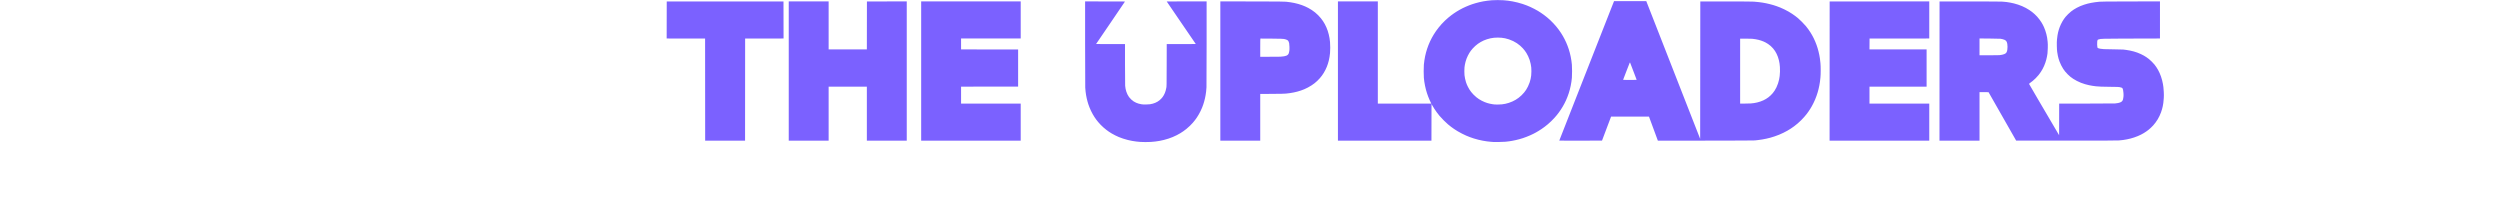
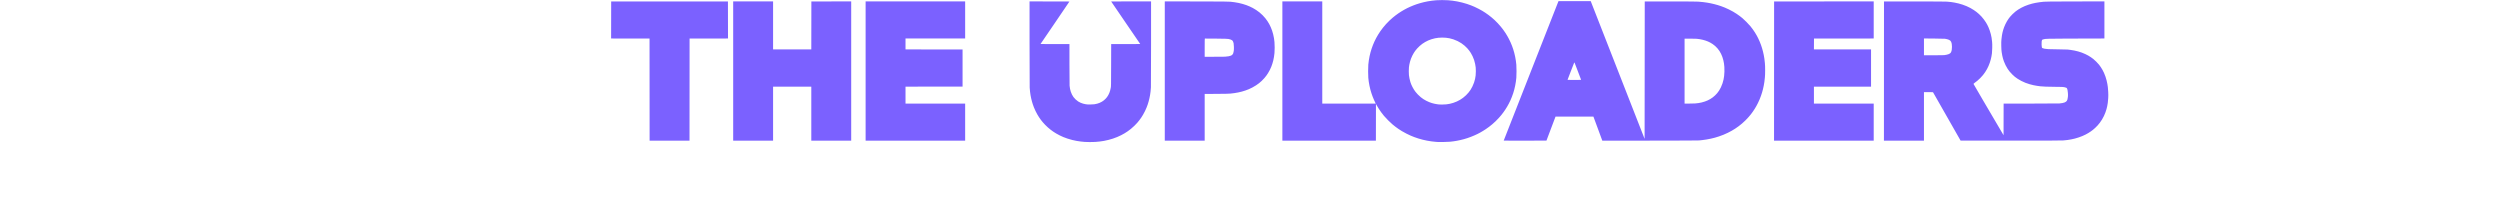
- <svg xmlns="http://www.w3.org/2000/svg" width="256" height="auto" viewBox="-1200 0 4500 400" preserveAspectRatio="xMidYMid meet" style="max-width: 100%; height: auto; border: 1px solid red;">
+ <svg xmlns="http://www.w3.org/2000/svg" width="256" height="auto" viewBox="-1100 0 4500 400" preserveAspectRatio="xMidYMid meet" style="max-width: 100%; height: auto; border: 1px solid red;">
  <path id="Shape" fill="#7b61ff" fill-rule="evenodd" stroke="none" d="M 753.189 2.52 C 808.846 2.52 824.997 2.605 824.988 2.709 C 824.979 2.813 813.261 20.076 798.949 41.071 L 772.926 79.244 L 798.966 79.308 L 825.005 79.372 L 825.008 115.34 C 825.009 138.048 825.107 152.422 825.272 154.331 C 825.416 155.994 825.761 158.483 826.041 159.864 C 826.32 161.244 826.937 163.577 827.413 165.049 C 827.889 166.521 828.842 168.831 829.53 170.183 C 830.218 171.535 831.438 173.553 832.24 174.668 C 833.042 175.784 834.792 177.73 836.127 178.994 C 837.463 180.257 839.529 181.898 840.719 182.64 C 841.909 183.381 843.892 184.423 845.126 184.955 C 846.361 185.487 848.359 186.209 849.568 186.56 C 850.777 186.91 852.974 187.399 854.45 187.646 C 856.383 187.969 858.507 188.094 862.047 188.094 C 865.34 188.094 867.917 187.954 869.859 187.67 C 871.453 187.436 873.777 186.948 875.025 186.584 C 876.272 186.221 878.256 185.531 879.434 185.053 C 880.612 184.574 882.466 183.645 883.554 182.989 C 884.642 182.332 886.256 181.199 887.14 180.471 C 888.025 179.742 889.387 178.475 890.168 177.655 C 890.949 176.835 892.077 175.511 892.674 174.712 C 893.272 173.913 894.272 172.346 894.898 171.228 C 895.523 170.111 896.375 168.346 896.789 167.307 C 897.204 166.268 897.839 164.397 898.201 163.15 C 898.563 161.902 899.099 159.578 899.393 157.984 C 899.919 155.131 899.928 154.508 900.024 117.23 L 900.12 79.372 L 926.277 79.308 L 952.433 79.244 L 926.265 41.005 C 911.873 19.973 900.097 2.71 900.097 2.642 C 900.097 2.575 916.256 2.52 936.005 2.52 L 971.914 2.52 L 971.91 77.669 C 971.908 123.769 971.811 154.467 971.659 157.083 C 971.523 159.428 971.233 162.886 971.015 164.768 C 970.797 166.649 970.395 169.493 970.121 171.087 C 969.847 172.68 969.335 175.288 968.982 176.882 C 968.63 178.476 967.958 181.14 967.49 182.803 C 967.022 184.466 966.252 186.961 965.78 188.346 C 965.307 189.732 964.395 192.173 963.752 193.771 C 963.109 195.368 961.841 198.198 960.935 200.059 C 960.029 201.921 958.482 204.809 957.497 206.478 C 956.511 208.146 955.057 210.476 954.265 211.654 C 953.473 212.831 952.002 214.869 950.995 216.182 C 949.989 217.495 948.233 219.649 947.093 220.97 C 945.952 222.29 943.558 224.788 941.772 226.522 C 939.986 228.255 937.158 230.768 935.488 232.105 C 933.817 233.443 931.265 235.357 929.818 236.358 C 928.37 237.36 925.898 238.956 924.324 239.905 C 922.75 240.854 919.91 242.418 918.012 243.381 C 916.115 244.343 912.924 245.812 910.921 246.645 C 908.918 247.478 905.521 248.742 903.373 249.454 C 901.225 250.165 897.54 251.236 895.183 251.833 C 892.827 252.429 889.256 253.214 887.246 253.576 C 885.236 253.938 881.778 254.456 879.56 254.727 C 877.343 254.999 873.658 255.339 871.371 255.484 C 869.084 255.629 864.662 255.731 861.543 255.711 C 858.425 255.692 854.399 255.578 852.598 255.459 C 850.796 255.339 847.493 255.016 845.259 254.742 C 843.024 254.467 839.622 253.955 837.699 253.604 C 835.776 253.253 832.341 252.512 830.066 251.957 C 827.79 251.402 823.929 250.281 821.484 249.465 C 819.04 248.649 815.639 247.396 813.926 246.681 C 812.213 245.965 809.244 244.594 807.327 243.634 C 805.41 242.674 802.566 241.134 801.005 240.212 C 799.445 239.29 797.091 237.795 795.775 236.89 C 794.458 235.985 792.36 234.451 791.113 233.483 C 789.866 232.514 787.654 230.679 786.199 229.406 C 784.744 228.133 782.476 225.967 781.159 224.594 C 779.843 223.221 777.908 221.08 776.861 219.836 C 775.813 218.592 774.267 216.663 773.425 215.549 C 772.583 214.435 771.157 212.394 770.257 211.014 C 769.356 209.633 767.904 207.257 767.03 205.732 C 766.155 204.208 764.73 201.475 763.863 199.658 C 762.995 197.842 761.729 194.951 761.048 193.233 C 760.367 191.515 759.46 189.033 759.032 187.717 C 758.605 186.4 757.919 184.132 757.508 182.677 C 757.098 181.222 756.471 178.728 756.116 177.134 C 755.761 175.54 755.245 172.932 754.971 171.339 C 754.696 169.745 754.295 166.91 754.079 165.039 C 753.864 163.169 753.576 159.824 753.439 157.606 C 753.285 155.112 753.19 124.774 753.19 78.047 L 753.189 2.52 Z M 1376.73 187.195 L 1376.603 253.228 L 1292.44 253.228 L 1208.277 253.228 L 1208.277 127.874 L 1208.277 2.52 L 1244.185 2.52 L 1280.094 2.52 L 1280.094 94.488 L 1280.094 186.457 L 1328.226 186.457 L 1376.358 186.457 L 1375.382 184.504 C 1374.844 183.43 1373.824 181.233 1373.114 179.623 C 1372.404 178.013 1371.327 175.405 1370.721 173.828 C 1370.115 172.251 1369.156 169.543 1368.589 167.811 C 1368.022 166.079 1367.165 163.187 1366.684 161.386 C 1366.203 159.584 1365.467 156.409 1365.046 154.331 C 1364.626 152.252 1364.056 149.02 1363.779 147.15 C 1363.502 145.279 1363.128 142.104 1362.948 140.094 C 1362.76 138.002 1362.619 132.942 1362.619 128.252 C 1362.619 123.558 1362.759 118.504 1362.948 116.409 C 1363.128 114.4 1363.552 110.921 1363.889 108.678 C 1364.226 106.436 1364.838 103.013 1365.249 101.072 C 1365.661 99.131 1366.395 96.091 1366.88 94.315 C 1367.366 92.539 1368.265 89.556 1368.879 87.685 C 1369.493 85.814 1370.562 82.866 1371.254 81.134 C 1371.947 79.402 1373.184 76.51 1374.005 74.709 C 1374.825 72.907 1376.244 70.06 1377.158 68.381 C 1378.073 66.702 1379.648 63.959 1380.659 62.285 C 1381.669 60.611 1383.511 57.789 1384.751 56.014 C 1385.991 54.24 1388.089 51.427 1389.412 49.764 C 1390.736 48.101 1393.143 45.265 1394.76 43.462 C 1396.377 41.658 1399.219 38.752 1401.075 37.004 C 1402.931 35.256 1405.64 32.832 1407.095 31.617 C 1408.55 30.402 1410.818 28.596 1412.135 27.602 C 1413.451 26.609 1415.606 25.053 1416.922 24.146 C 1418.239 23.238 1420.45 21.784 1421.836 20.915 C 1423.222 20.046 1425.66 18.602 1427.254 17.706 C 1428.848 16.81 1431.342 15.479 1432.798 14.747 C 1434.253 14.016 1436.804 12.824 1438.467 12.098 C 1440.13 11.372 1442.795 10.267 1444.389 9.643 C 1445.983 9.019 1448.421 8.121 1449.807 7.647 C 1451.193 7.174 1453.889 6.333 1455.798 5.779 C 1457.707 5.225 1460.882 4.388 1462.854 3.919 C 1464.825 3.45 1468.025 2.778 1469.966 2.425 C 1471.906 2.073 1475.251 1.56 1477.399 1.286 C 1479.547 1.013 1483.119 0.639 1485.337 0.457 C 1487.554 0.275 1492.26 0.126 1495.794 0.126 C 1499.328 0.126 1504.148 0.274 1506.504 0.455 C 1508.86 0.635 1512.545 1.008 1514.693 1.283 C 1516.841 1.558 1520.426 2.119 1522.66 2.529 C 1524.893 2.94 1528.932 3.835 1531.636 4.519 C 1534.34 5.202 1538.352 6.351 1540.553 7.072 C 1542.753 7.792 1546.085 8.979 1547.956 9.708 C 1549.827 10.437 1552.718 11.644 1554.381 12.391 C 1556.044 13.137 1559.304 14.735 1561.626 15.94 C 1563.947 17.146 1566.895 18.769 1568.177 19.548 C 1569.459 20.326 1571.812 21.818 1573.406 22.862 C 1575 23.907 1577.608 25.726 1579.202 26.906 C 1580.796 28.085 1583.347 30.092 1584.872 31.366 C 1586.396 32.64 1588.861 34.807 1590.35 36.18 C 1591.838 37.553 1594.432 40.151 1596.113 41.953 C 1597.795 43.754 1600.197 46.476 1601.451 48 C 1602.705 49.524 1604.669 52.036 1605.815 53.581 C 1606.961 55.126 1608.75 57.701 1609.79 59.303 C 1610.83 60.904 1612.348 63.382 1613.165 64.808 C 1613.981 66.235 1615.342 68.732 1616.189 70.357 C 1617.036 71.983 1618.341 74.704 1619.09 76.404 C 1619.838 78.105 1620.975 80.857 1621.616 82.52 C 1622.258 84.183 1623.233 86.961 1623.784 88.693 C 1624.335 90.425 1625.181 93.317 1625.665 95.118 C 1626.148 96.92 1626.887 100.094 1627.306 102.173 C 1627.725 104.252 1628.292 107.495 1628.564 109.38 C 1628.837 111.265 1629.21 114.44 1629.393 116.435 C 1629.587 118.552 1629.725 123.473 1629.725 128.252 C 1629.725 132.902 1629.586 137.965 1629.403 139.969 C 1629.225 141.909 1628.85 145.083 1628.57 147.024 C 1628.289 148.964 1627.724 152.195 1627.314 154.203 C 1626.904 156.212 1626.167 159.387 1625.677 161.258 C 1625.187 163.13 1624.322 166.079 1623.754 167.811 C 1623.186 169.543 1622.126 172.491 1621.398 174.362 C 1620.67 176.233 1619.484 179.068 1618.763 180.661 C 1618.041 182.255 1616.76 184.863 1615.916 186.457 C 1615.071 188.05 1613.685 190.545 1612.836 192 C 1611.987 193.455 1610.479 195.872 1609.485 197.37 C 1608.491 198.868 1606.864 201.193 1605.87 202.535 C 1604.875 203.878 1603.348 205.862 1602.475 206.944 C 1601.603 208.027 1599.635 210.316 1598.102 212.03 C 1596.569 213.745 1593.872 216.531 1592.109 218.221 C 1590.346 219.911 1587.599 222.391 1586.006 223.733 C 1584.412 225.074 1581.747 227.194 1580.084 228.443 C 1578.421 229.693 1575.869 231.506 1574.414 232.473 C 1572.959 233.441 1570.634 234.919 1569.249 235.759 C 1567.863 236.599 1565.708 237.853 1564.461 238.546 C 1563.213 239.24 1561.059 240.375 1559.673 241.069 C 1558.287 241.763 1555.792 242.924 1554.129 243.65 C 1552.466 244.375 1549.575 245.563 1547.704 246.29 C 1545.833 247.016 1542.884 248.076 1541.152 248.644 C 1539.42 249.212 1536.585 250.069 1534.852 250.547 C 1533.12 251.026 1530.172 251.761 1528.301 252.181 C 1526.43 252.602 1523.595 253.177 1522.001 253.461 C 1520.407 253.744 1517.856 254.152 1516.331 254.368 C 1514.807 254.584 1511.859 254.93 1509.78 255.137 C 1507.639 255.349 1502.503 255.551 1497.936 255.601 C 1493.501 255.649 1489.192 255.648 1488.361 255.598 C 1487.529 255.547 1485.375 255.384 1483.573 255.236 C 1481.771 255.087 1478.596 254.737 1476.517 254.458 C 1474.438 254.179 1470.98 253.62 1468.832 253.215 C 1466.684 252.811 1463.168 252.042 1461.02 251.507 C 1458.872 250.972 1455.357 249.992 1453.208 249.329 C 1451.06 248.667 1447.715 247.525 1445.775 246.793 C 1443.835 246.06 1440.83 244.848 1439.097 244.099 C 1437.365 243.351 1433.963 241.728 1431.538 240.493 C 1429.112 239.257 1425.54 237.295 1423.6 236.132 C 1421.66 234.968 1418.825 233.16 1417.3 232.113 C 1415.776 231.066 1413.395 229.357 1412.009 228.316 C 1410.623 227.274 1408.128 225.287 1406.465 223.899 C 1404.802 222.511 1401.279 219.216 1398.636 216.577 C 1395.994 213.939 1392.612 210.306 1391.121 208.504 C 1389.63 206.702 1387.4 203.842 1386.164 202.148 C 1384.929 200.454 1383.028 197.676 1381.94 195.975 C 1380.851 194.274 1379.234 191.602 1378.346 190.038 L 1376.73 187.195 Z M 69.297 253.228 L 69.17 69.417 L 34.584 69.353 L -0.002 69.29 L 0.062 35.968 L 0.126 2.646 L 105.205 2.646 L 210.283 2.646 L 210.347 35.968 L 210.411 69.29 L 175.825 69.353 L 141.239 69.417 L 141.175 161.323 L 141.112 253.228 L 105.205 253.228 L 69.297 253.228 Z M 219.733 253.228 L 219.733 2.52 L 255.641 2.52 L 291.549 2.52 L 291.549 45.732 L 291.549 88.945 L 325.944 88.945 L 360.34 88.945 L 360.404 45.795 L 360.467 2.646 L 396.312 2.582 L 432.158 2.518 L 432.158 127.873 L 432.158 253.228 L 396.249 253.228 L 360.341 253.228 L 360.341 204.598 L 360.341 155.969 L 325.945 155.969 L 291.549 155.969 L 291.549 204.598 L 291.549 253.228 L 255.641 253.228 L 219.733 253.228 Z M 458.112 253.228 L 458.112 2.52 L 547.694 2.52 L 637.275 2.52 L 637.275 35.906 L 637.275 69.291 L 583.602 69.291 L 529.928 69.291 L 529.928 79.118 L 529.928 88.944 L 581.271 89.007 L 632.613 89.071 L 632.613 122.457 L 632.613 155.843 L 581.271 155.906 L 529.928 155.97 L 529.928 171.213 L 529.928 186.457 L 583.602 186.457 L 637.275 186.457 L 637.275 219.843 L 637.275 253.228 L 547.694 253.228 L 458.112 253.228 Z M 996.608 253.228 L 996.608 2.495 L 1053.746 2.604 C 1103.58 2.7 1111.384 2.765 1114.79 3.114 C 1116.938 3.334 1120.34 3.752 1122.35 4.042 C 1124.359 4.333 1127.648 4.916 1129.657 5.338 C 1131.667 5.759 1134.872 6.545 1136.781 7.084 C 1138.689 7.623 1141.637 8.566 1143.332 9.181 C 1145.027 9.795 1147.688 10.861 1149.244 11.549 C 1150.8 12.237 1153.408 13.506 1155.04 14.37 C 1156.671 15.233 1159.448 16.895 1161.21 18.063 C 1162.972 19.23 1165.636 21.169 1167.131 22.372 C 1168.626 23.574 1171.1 25.807 1172.629 27.334 C 1174.159 28.861 1176.383 31.331 1177.572 32.823 C 1178.761 34.314 1180.472 36.639 1181.375 37.988 C 1182.277 39.337 1183.708 41.689 1184.556 43.215 C 1185.404 44.741 1186.719 47.424 1187.477 49.178 C 1188.236 50.931 1189.318 53.747 1189.883 55.435 C 1190.447 57.122 1191.293 60.07 1191.763 61.985 C 1192.234 63.899 1192.857 66.881 1193.149 68.61 C 1193.441 70.339 1193.846 73.553 1194.048 75.751 C 1194.251 77.961 1194.414 82.451 1194.412 85.795 C 1194.409 89.121 1194.248 93.487 1194.053 95.496 C 1193.858 97.506 1193.453 100.67 1193.152 102.528 C 1192.852 104.386 1192.274 107.278 1191.867 108.953 C 1191.46 110.629 1190.722 113.247 1190.226 114.772 C 1189.731 116.296 1188.858 118.734 1188.286 120.189 C 1187.713 121.644 1186.545 124.213 1185.689 125.899 C 1184.833 127.584 1183.432 130.078 1182.576 131.442 C 1181.72 132.806 1180.377 134.816 1179.592 135.91 C 1178.807 137.004 1177.119 139.118 1175.842 140.607 C 1174.564 142.096 1172.345 144.402 1170.911 145.732 C 1169.476 147.062 1167.347 148.904 1166.178 149.825 C 1165.01 150.746 1162.636 152.437 1160.904 153.582 C 1159.171 154.727 1156.173 156.491 1154.241 157.501 C 1152.309 158.511 1149.418 159.893 1147.816 160.573 C 1146.213 161.252 1143.428 162.315 1141.627 162.934 C 1139.825 163.553 1136.877 164.448 1135.075 164.923 C 1133.273 165.398 1130.4 166.071 1128.689 166.418 C 1126.978 166.766 1123.986 167.283 1122.039 167.568 C 1120.092 167.852 1116.786 168.255 1114.692 168.463 C 1111.801 168.749 1105.773 168.875 1089.654 168.983 L 1068.424 169.126 L 1068.424 211.177 L 1068.424 253.228 L 1032.516 253.228 L 996.608 253.228 Z M 1705.303 2.016 L 1763.285 2.016 L 1772.056 24.434 C 1776.88 36.764 1785.512 58.823 1791.238 73.453 C 1796.964 88.083 1814.844 133.783 1830.971 175.008 L 1860.293 249.963 L 1860.419 126.304 L 1860.545 2.646 L 1906.407 2.646 C 1941.632 2.646 1953.35 2.722 1956.93 2.975 C 1959.494 3.156 1963.406 3.519 1965.624 3.78 C 1967.841 4.042 1971.073 4.485 1972.806 4.766 C 1974.538 5.046 1977.316 5.554 1978.979 5.894 C 1980.642 6.234 1983.647 6.925 1985.657 7.43 C 1987.667 7.934 1990.558 8.724 1992.083 9.185 C 1993.607 9.645 1996.328 10.539 1998.13 11.17 C 1999.932 11.801 2002.823 12.9 2004.556 13.613 C 2006.288 14.325 2009.577 15.81 2011.864 16.914 C 2014.15 18.018 2017.609 19.841 2019.549 20.966 C 2021.489 22.091 2024.381 23.884 2025.975 24.951 C 2027.569 26.017 2030.007 27.738 2031.392 28.775 C 2032.778 29.811 2034.99 31.548 2036.306 32.634 C 2037.623 33.72 2040.863 36.771 2043.507 39.414 C 2046.151 42.058 2049.422 45.581 2050.776 47.244 C 2052.13 48.907 2054.162 51.571 2055.292 53.163 C 2056.422 54.756 2058.049 57.164 2058.907 58.516 C 2059.765 59.867 2061.085 62.079 2061.84 63.431 C 2062.595 64.783 2063.841 67.146 2064.608 68.682 C 2065.375 70.217 2066.619 72.938 2067.372 74.729 C 2068.126 76.519 2069.21 79.288 2069.781 80.882 C 2070.352 82.476 2071.211 85.083 2071.69 86.677 C 2072.168 88.271 2072.918 90.992 2073.355 92.724 C 2073.793 94.457 2074.427 97.291 2074.764 99.024 C 2075.102 100.756 2075.596 103.647 2075.863 105.449 C 2076.129 107.25 2076.552 110.935 2076.801 113.638 C 2077.124 117.136 2077.254 120.837 2077.254 126.488 C 2077.254 132.139 2077.124 135.84 2076.801 139.339 C 2076.552 142.041 2076.13 145.732 2075.865 147.542 C 2075.6 149.351 2075.087 152.356 2074.727 154.219 C 2074.366 156.082 2073.73 158.967 2073.313 160.63 C 2072.896 162.293 2072.169 164.957 2071.697 166.551 C 2071.225 168.145 2070.335 170.866 2069.719 172.598 C 2069.104 174.331 2067.984 177.222 2067.23 179.024 C 2066.477 180.825 2065.164 183.696 2064.314 185.403 C 2063.463 187.11 2062.158 189.604 2061.414 190.946 C 2060.669 192.288 2059.381 194.472 2058.551 195.799 C 2057.721 197.126 2056.217 199.394 2055.208 200.838 C 2054.198 202.283 2052.575 204.485 2051.6 205.732 C 2050.625 206.98 2048.726 209.247 2047.381 210.772 C 2046.036 212.296 2043.589 214.891 2041.944 216.539 C 2040.298 218.187 2037.478 220.787 2035.676 222.318 C 2033.875 223.848 2031.096 226.072 2029.501 227.259 C 2027.906 228.446 2025.185 230.341 2023.453 231.47 C 2021.722 232.598 2018.888 234.328 2017.155 235.314 C 2015.423 236.299 2012.27 237.958 2010.149 239 C 2008.028 240.042 2004.499 241.626 2002.307 242.52 C 2000.114 243.414 1996.433 244.775 1994.127 245.545 C 1991.821 246.315 1988.502 247.337 1986.753 247.817 C 1985.003 248.296 1981.802 249.08 1979.638 249.559 C 1977.474 250.038 1974.002 250.712 1971.924 251.058 C 1969.845 251.403 1966.556 251.867 1964.616 252.088 C 1962.676 252.31 1959.954 252.614 1958.568 252.765 C 1956.822 252.955 1929.678 253.07 1870.11 253.141 L 1784.171 253.242 L 1776.898 233.519 C 1772.898 222.671 1769.293 212.917 1768.887 211.843 L 1768.148 209.89 L 1734.048 209.89 L 1699.948 209.89 L 1699.3 211.591 C 1698.944 212.526 1695.271 222.249 1691.138 233.197 L 1683.623 253.102 L 1645.146 253.166 C 1623.983 253.201 1606.669 253.185 1606.669 253.129 C 1606.669 253.074 1627.073 201.083 1652.012 137.595 C 1676.951 74.107 1699.143 17.629 1701.329 12.089 L 1705.303 2.016 Z M 2093.255 253.228 L 2093.381 2.646 L 2183.026 2.582 L 2272.67 2.519 L 2272.67 35.905 L 2272.67 69.29 L 2218.934 69.354 L 2165.198 69.417 L 2165.132 79.181 L 2165.066 88.945 L 2216.474 88.945 L 2267.882 88.945 L 2267.882 122.457 L 2267.882 155.969 L 2216.477 155.969 L 2165.072 155.969 L 2165.072 171.213 L 2165.072 186.457 L 2218.871 186.457 L 2272.67 186.457 L 2272.67 219.843 L 2272.67 253.228 L 2182.962 253.228 L 2093.255 253.228 Z M 2291.064 253.228 L 2291.191 2.646 L 2345.494 2.646 C 2385.847 2.646 2400.963 2.725 2404.333 2.956 C 2406.828 3.126 2410.23 3.445 2411.893 3.665 C 2413.556 3.884 2416.448 4.345 2418.318 4.688 C 2420.189 5.032 2423.299 5.705 2425.228 6.185 C 2427.157 6.664 2430.439 7.625 2432.521 8.321 C 2434.604 9.017 2437.902 10.263 2439.849 11.09 C 2441.797 11.918 2444.865 13.398 2446.667 14.381 C 2448.469 15.363 2451.19 16.987 2452.715 17.99 C 2454.239 18.993 2456.45 20.561 2457.628 21.475 C 2458.806 22.389 2460.848 24.109 2462.164 25.298 C 2463.481 26.486 2465.561 28.566 2466.787 29.918 C 2468.012 31.271 2469.946 33.625 2471.083 35.15 C 2472.22 36.674 2473.781 38.942 2474.551 40.189 C 2475.322 41.436 2476.408 43.307 2476.964 44.346 C 2477.52 45.386 2478.497 47.386 2479.133 48.791 C 2479.77 50.197 2480.811 52.861 2481.446 54.713 C 2482.081 56.564 2482.982 59.553 2483.448 61.354 C 2483.913 63.156 2484.534 66.047 2484.828 67.78 C 2485.122 69.512 2485.545 72.887 2485.767 75.28 C 2486.082 78.662 2486.137 81.16 2486.015 86.493 C 2485.928 90.267 2485.689 94.602 2485.483 96.126 C 2485.277 97.65 2484.873 100.145 2484.586 101.669 C 2484.299 103.194 2483.735 105.688 2483.332 107.213 C 2482.929 108.737 2482.154 111.304 2481.61 112.916 C 2481.066 114.529 2480.031 117.176 2479.312 118.799 C 2478.592 120.423 2477.377 122.902 2476.613 124.308 C 2475.848 125.715 2474.396 128.113 2473.385 129.638 C 2472.375 131.162 2470.599 133.6 2469.438 135.054 C 2468.279 136.509 2465.972 139.046 2464.313 140.693 C 2462.654 142.34 2460.209 144.569 2458.879 145.645 C 2457.55 146.721 2455.506 148.274 2454.336 149.096 C 2453.167 149.918 2452.225 150.752 2452.243 150.949 C 2452.261 151.146 2459.427 163.471 2468.169 178.338 C 2476.91 193.205 2489.086 213.917 2495.225 224.364 L 2506.388 243.36 L 2506.452 214.908 L 2506.516 186.457 L 2555.337 186.454 C 2586.901 186.452 2605.228 186.359 2607.183 186.19 C 2608.845 186.047 2611.227 185.72 2612.474 185.464 C 2613.722 185.208 2615.398 184.75 2616.199 184.447 C 2617.001 184.143 2618.133 183.531 2618.716 183.086 C 2619.299 182.642 2620.034 181.896 2620.349 181.429 C 2620.663 180.962 2621.15 179.839 2621.429 178.934 C 2621.709 178.029 2622.067 175.912 2622.226 174.229 C 2622.445 171.904 2622.442 170.232 2622.215 167.272 C 2622.05 165.128 2621.732 162.644 2621.508 161.75 C 2621.284 160.857 2620.892 159.71 2620.635 159.201 C 2620.261 158.457 2619.895 158.173 2618.765 157.751 C 2617.992 157.461 2616.431 157.042 2615.295 156.819 C 2613.612 156.488 2610.972 156.397 2601.009 156.329 C 2594.287 156.283 2585.896 156.122 2582.362 155.971 C 2578.828 155.82 2574.462 155.53 2572.66 155.326 C 2570.859 155.122 2568.012 154.733 2566.333 154.461 C 2564.655 154.189 2561.877 153.67 2560.16 153.307 C 2558.442 152.944 2555.318 152.154 2553.218 151.552 C 2551.116 150.949 2547.771 149.815 2545.784 149.031 C 2543.796 148.248 2540.463 146.732 2538.377 145.662 C 2536.291 144.592 2533.286 142.854 2531.699 141.801 C 2530.113 140.747 2527.851 139.113 2526.673 138.17 C 2525.495 137.227 2523.283 135.205 2521.758 133.677 C 2520.233 132.148 2518.192 129.9 2517.222 128.681 C 2516.252 127.462 2514.686 125.308 2513.74 123.894 C 2512.794 122.48 2511.14 119.557 2510.065 117.399 C 2508.989 115.24 2507.629 112.122 2507.042 110.469 C 2506.455 108.817 2505.704 106.536 2505.374 105.401 C 2505.044 104.265 2504.479 101.941 2504.117 100.235 C 2503.755 98.529 2503.23 95.49 2502.951 93.48 C 2502.587 90.86 2502.403 87.796 2502.301 82.646 C 2502.19 76.99 2502.25 74.508 2502.584 70.96 C 2502.818 68.482 2503.236 65.137 2503.513 63.527 C 2503.79 61.916 2504.253 59.578 2504.542 58.331 C 2504.831 57.083 2505.396 54.986 2505.798 53.669 C 2506.201 52.353 2506.933 50.198 2507.425 48.882 C 2507.917 47.565 2508.938 45.184 2509.694 43.591 C 2510.45 41.997 2511.708 39.616 2512.489 38.299 C 2513.271 36.983 2514.506 35.055 2515.234 34.016 C 2515.962 32.976 2517.207 31.332 2518 30.362 C 2518.792 29.392 2520.813 27.231 2522.49 25.56 C 2524.167 23.888 2526.616 21.688 2527.933 20.671 C 2529.249 19.653 2531.404 18.112 2532.72 17.247 C 2534.037 16.382 2536.532 14.921 2538.264 14.001 C 2539.997 13.081 2542.831 11.723 2544.564 10.983 C 2546.296 10.243 2549.358 9.101 2551.367 8.446 C 2553.377 7.791 2556.269 6.933 2557.793 6.539 C 2559.318 6.144 2562.039 5.539 2563.841 5.193 C 2565.643 4.848 2568.818 4.328 2570.898 4.039 C 2572.978 3.749 2576.55 3.335 2578.836 3.117 C 2582.409 2.777 2590.355 2.706 2635.468 2.606 L 2687.944 2.49 L 2687.944 35.891 L 2687.944 69.291 L 2663.439 69.319 C 2649.96 69.335 2626.403 69.436 2611.088 69.545 C 2587.687 69.71 2582.902 69.804 2581.102 70.131 C 2579.924 70.345 2578.297 70.719 2577.486 70.961 C 2576.582 71.232 2575.87 71.618 2575.645 71.961 C 2575.444 72.269 2575.154 73.523 2575.002 74.748 C 2574.843 76.025 2574.787 78.483 2574.87 80.504 C 2574.95 82.444 2575.155 84.527 2575.325 85.134 C 2575.594 86.086 2575.788 86.303 2576.764 86.735 C 2577.385 87.009 2578.926 87.448 2580.19 87.708 C 2581.454 87.969 2584.529 88.301 2587.024 88.446 C 2589.518 88.591 2597.853 88.759 2605.545 88.82 C 2613.237 88.882 2620.551 89.048 2621.798 89.189 C 2623.045 89.33 2625.427 89.624 2627.09 89.842 C 2628.752 90.061 2631.759 90.569 2633.77 90.973 C 2635.781 91.377 2638.843 92.095 2640.575 92.57 C 2642.307 93.044 2645.197 93.965 2646.998 94.615 C 2648.799 95.266 2651.746 96.493 2653.548 97.343 C 2655.35 98.193 2657.788 99.439 2658.966 100.11 C 2660.144 100.782 2662.185 102.054 2663.502 102.938 C 2664.818 103.821 2666.859 105.311 2668.037 106.247 C 2669.215 107.183 2671.605 109.371 2673.348 111.109 C 2675.091 112.846 2677.283 115.232 2678.219 116.409 C 2679.154 117.587 2680.634 119.628 2681.507 120.945 C 2682.38 122.261 2683.729 124.467 2684.505 125.845 C 2685.281 127.224 2686.529 129.719 2687.279 131.389 C 2688.028 133.059 2689.168 135.943 2689.81 137.799 C 2690.453 139.654 2691.368 142.716 2691.843 144.602 C 2692.317 146.488 2692.944 149.361 2693.235 150.986 C 2693.525 152.611 2693.925 155.219 2694.122 156.781 C 2694.32 158.344 2694.62 162.249 2694.79 165.46 C 2695.031 170.025 2695.033 172.443 2694.798 176.547 C 2694.632 179.433 2694.275 183.326 2694.004 185.197 C 2693.734 187.068 2693.277 189.732 2692.99 191.118 C 2692.703 192.504 2692.126 194.871 2691.708 196.377 C 2691.291 197.884 2690.43 200.548 2689.797 202.298 C 2689.164 204.048 2687.942 206.954 2687.082 208.756 C 2686.222 210.557 2684.698 213.384 2683.694 215.037 C 2682.69 216.691 2680.921 219.298 2679.762 220.833 C 2678.604 222.367 2676.767 224.608 2675.681 225.812 C 2674.595 227.017 2672.63 228.99 2671.313 230.198 C 2669.997 231.405 2668.182 232.981 2667.281 233.699 C 2666.381 234.417 2664.68 235.684 2663.502 236.514 C 2662.324 237.345 2660.288 238.669 2658.979 239.457 C 2657.669 240.246 2655.401 241.501 2653.939 242.247 C 2652.477 242.994 2649.892 244.187 2648.194 244.899 C 2646.497 245.612 2643.436 246.753 2641.391 247.435 C 2639.346 248.118 2636.323 249.017 2634.672 249.433 C 2633.021 249.85 2630.244 250.474 2628.498 250.821 C 2626.753 251.168 2623.768 251.676 2621.863 251.95 C 2619.959 252.224 2616.501 252.595 2614.178 252.775 C 2610.823 253.035 2591.353 253.102 2519.52 253.102 L 2429.085 253.102 L 2404.233 209.512 L 2379.382 165.921 L 2371.258 165.855 L 2363.133 165.788 L 2363.133 209.508 L 2363.133 253.228 L 2327.099 253.228 L 2291.064 253.228 Z M 1495.668 188.176 C 1498.23 188.202 1501.32 188.062 1503.354 187.826 C 1505.225 187.609 1508.116 187.146 1509.78 186.797 C 1511.443 186.447 1514.278 185.676 1516.079 185.083 C 1517.881 184.491 1520.73 183.384 1522.411 182.624 C 1524.092 181.864 1526.672 180.525 1528.146 179.647 C 1529.619 178.77 1532.001 177.168 1533.439 176.089 C 1534.877 175.009 1537.265 172.969 1538.745 171.557 C 1540.224 170.144 1542.356 167.844 1543.483 166.447 C 1544.609 165.049 1546.197 162.885 1547.012 161.638 C 1547.827 160.391 1549.316 157.719 1550.322 155.701 C 1551.328 153.682 1552.672 150.451 1553.31 148.52 C 1553.948 146.588 1554.761 143.697 1555.116 142.094 C 1555.471 140.491 1555.932 137.714 1556.142 135.922 C 1556.352 134.13 1556.523 130.72 1556.523 128.343 C 1556.523 125.966 1556.405 122.848 1556.261 121.413 C 1556.116 119.977 1555.661 117.121 1555.249 115.066 C 1554.837 113.01 1553.984 109.778 1553.352 107.884 C 1552.72 105.991 1551.474 102.922 1550.583 101.065 C 1549.691 99.209 1548.312 96.66 1547.518 95.401 C 1546.724 94.143 1545.438 92.261 1544.66 91.218 C 1543.882 90.176 1542.322 88.282 1541.192 87.009 C 1540.062 85.737 1537.862 83.599 1536.302 82.257 C 1534.743 80.916 1532.123 78.92 1530.481 77.822 C 1528.84 76.724 1525.814 74.992 1523.757 73.974 C 1521.555 72.883 1518.413 71.594 1516.111 70.838 C 1513.962 70.131 1510.808 69.27 1509.102 68.923 C 1507.396 68.577 1504.582 68.149 1502.85 67.973 C 1501.118 67.797 1498.056 67.654 1496.046 67.654 C 1494.037 67.654 1490.976 67.798 1489.244 67.974 C 1487.512 68.151 1484.678 68.586 1482.944 68.942 C 1481.211 69.298 1478.319 70.076 1476.517 70.67 C 1474.716 71.264 1472.041 72.279 1470.573 72.924 C 1469.105 73.57 1466.694 74.802 1465.215 75.663 C 1463.736 76.524 1461.517 77.943 1460.285 78.817 C 1459.052 79.691 1456.877 81.448 1455.452 82.722 C 1454.026 83.997 1451.956 86.06 1450.852 87.307 C 1449.748 88.554 1448.227 90.406 1447.473 91.422 C 1446.719 92.438 1445.541 94.176 1444.854 95.283 C 1444.167 96.39 1442.944 98.62 1442.137 100.239 C 1441.33 101.857 1440.253 104.299 1439.743 105.666 C 1439.233 107.032 1438.439 109.527 1437.977 111.211 C 1437.516 112.894 1436.957 115.348 1436.736 116.663 C 1436.515 117.979 1436.22 120.076 1436.08 121.323 C 1435.94 122.57 1435.825 125.664 1435.823 128.199 C 1435.822 130.734 1435.941 133.908 1436.087 135.254 C 1436.233 136.6 1436.681 139.345 1437.083 141.354 C 1437.485 143.364 1438.227 146.255 1438.732 147.78 C 1439.236 149.304 1439.969 151.306 1440.359 152.228 C 1440.75 153.15 1441.659 155.077 1442.379 156.511 C 1443.098 157.945 1444.311 160.077 1445.074 161.249 C 1445.837 162.421 1447.152 164.291 1447.998 165.406 C 1448.842 166.521 1450.729 168.665 1452.19 170.171 C 1453.651 171.676 1455.98 173.823 1457.366 174.942 C 1458.752 176.061 1460.907 177.639 1462.154 178.449 C 1463.401 179.259 1465.669 180.56 1467.194 181.342 C 1468.718 182.123 1471.043 183.201 1472.359 183.736 C 1473.675 184.272 1475.83 185.041 1477.147 185.446 C 1478.464 185.85 1480.585 186.412 1481.86 186.695 C 1483.136 186.977 1485.29 187.374 1486.648 187.575 C 1488.006 187.777 1489.627 187.985 1490.251 188.037 C 1490.874 188.09 1493.312 188.152 1495.668 188.176 Z M 1932.236 69.543 L 1932.236 186.457 L 1940.137 186.457 C 1944.482 186.457 1949.5 186.34 1951.287 186.196 C 1953.074 186.053 1955.727 185.763 1957.182 185.551 C 1958.638 185.339 1961.189 184.84 1962.852 184.442 C 1964.515 184.044 1967.181 183.267 1968.775 182.714 C 1970.37 182.162 1972.751 181.21 1974.067 180.599 C 1975.383 179.988 1977.482 178.871 1978.732 178.117 C 1979.982 177.362 1981.91 176.068 1983.016 175.239 C 1984.122 174.41 1985.978 172.825 1987.141 171.717 C 1988.304 170.608 1990.019 168.794 1990.953 167.685 C 1991.886 166.576 1993.398 164.524 1994.313 163.125 C 1995.227 161.726 1996.711 159.069 1997.611 157.222 C 1998.51 155.374 1999.807 152.154 2000.492 150.065 C 2001.177 147.977 2002.028 144.85 2002.383 143.118 C 2002.737 141.386 2003.204 138.551 2003.421 136.819 C 2003.638 135.087 2003.886 131.557 2003.972 128.975 C 2004.067 126.137 2004.012 122.8 2003.832 120.534 C 2003.669 118.474 2003.363 115.597 2003.151 114.142 C 2002.939 112.687 2002.422 110.085 2002.002 108.361 C 2001.581 106.637 2000.792 103.972 2000.247 102.44 C 1999.702 100.907 1998.646 98.406 1997.9 96.882 C 1997.154 95.357 1995.872 93.09 1995.052 91.843 C 1994.231 90.595 1992.666 88.509 1991.573 87.207 C 1990.48 85.904 1988.56 83.939 1987.306 82.841 C 1986.052 81.742 1983.95 80.124 1982.633 79.245 C 1981.316 78.366 1979.355 77.171 1978.274 76.59 C 1977.193 76.009 1975.408 75.154 1974.308 74.69 C 1973.207 74.226 1971.283 73.503 1970.031 73.084 C 1968.78 72.664 1966.63 72.036 1965.254 71.687 C 1963.877 71.338 1961.413 70.833 1959.778 70.564 C 1958.142 70.296 1955.566 69.956 1954.052 69.81 C 1952.538 69.663 1947.01 69.543 1941.767 69.543 L 1932.236 69.543 Z M 1733.796 143.874 C 1744.647 143.874 1746.054 143.83 1745.926 143.493 C 1745.847 143.283 1743.273 136.509 1740.207 128.438 C 1737.14 120.367 1734.443 113.326 1734.213 112.792 C 1733.794 111.82 1733.794 111.82 1727.792 127.462 C 1724.491 136.065 1721.73 143.277 1721.656 143.489 C 1721.536 143.831 1722.896 143.874 1733.796 143.874 Z M 1068.424 102.299 C 1093.519 102.296 1102.66 102.182 1104.928 102.044 C 1107.196 101.906 1110.163 101.567 1111.521 101.29 C 1112.88 101.013 1114.653 100.534 1115.46 100.225 C 1116.367 99.878 1117.375 99.227 1118.094 98.524 C 1118.887 97.75 1119.437 96.905 1119.814 95.883 C 1120.118 95.056 1120.546 93.185 1120.763 91.725 C 1121.064 89.706 1121.126 87.925 1121.022 84.283 C 1120.936 81.297 1120.734 78.833 1120.484 77.732 C 1120.263 76.762 1119.771 75.345 1119.389 74.583 C 1118.971 73.747 1118.286 72.889 1117.663 72.422 C 1117.094 71.995 1115.847 71.395 1114.891 71.088 C 1113.935 70.781 1112.245 70.355 1111.136 70.141 C 1109.496 69.824 1105.382 69.709 1089.087 69.52 C 1078.069 69.392 1068.913 69.342 1068.74 69.408 C 1068.492 69.502 1068.424 73.037 1068.424 85.913 L 1068.424 102.299 Z M 2363.133 69.242 L 2363.133 99.528 L 2380.079 99.525 C 2390.042 99.524 2397.96 99.417 2399.293 99.264 C 2400.541 99.122 2402.6 98.788 2403.869 98.523 C 2405.139 98.259 2406.811 97.775 2407.584 97.449 C 2408.358 97.123 2409.489 96.504 2410.099 96.075 C 2410.893 95.515 2411.427 94.842 2411.986 93.694 C 2412.488 92.665 2412.901 91.242 2413.147 89.701 C 2413.357 88.384 2413.529 85.933 2413.53 84.253 C 2413.53 82.574 2413.355 80.193 2413.141 78.962 C 2412.927 77.731 2412.489 76.15 2412.168 75.448 C 2411.847 74.746 2411.169 73.768 2410.662 73.275 C 2410.154 72.782 2409.066 72.076 2408.243 71.707 C 2407.42 71.338 2405.864 70.816 2404.784 70.547 C 2403.705 70.278 2401.971 69.934 2400.931 69.784 C 2399.792 69.619 2391.917 69.457 2381.087 69.376 L 2363.133 69.242 Z" />
</svg>
